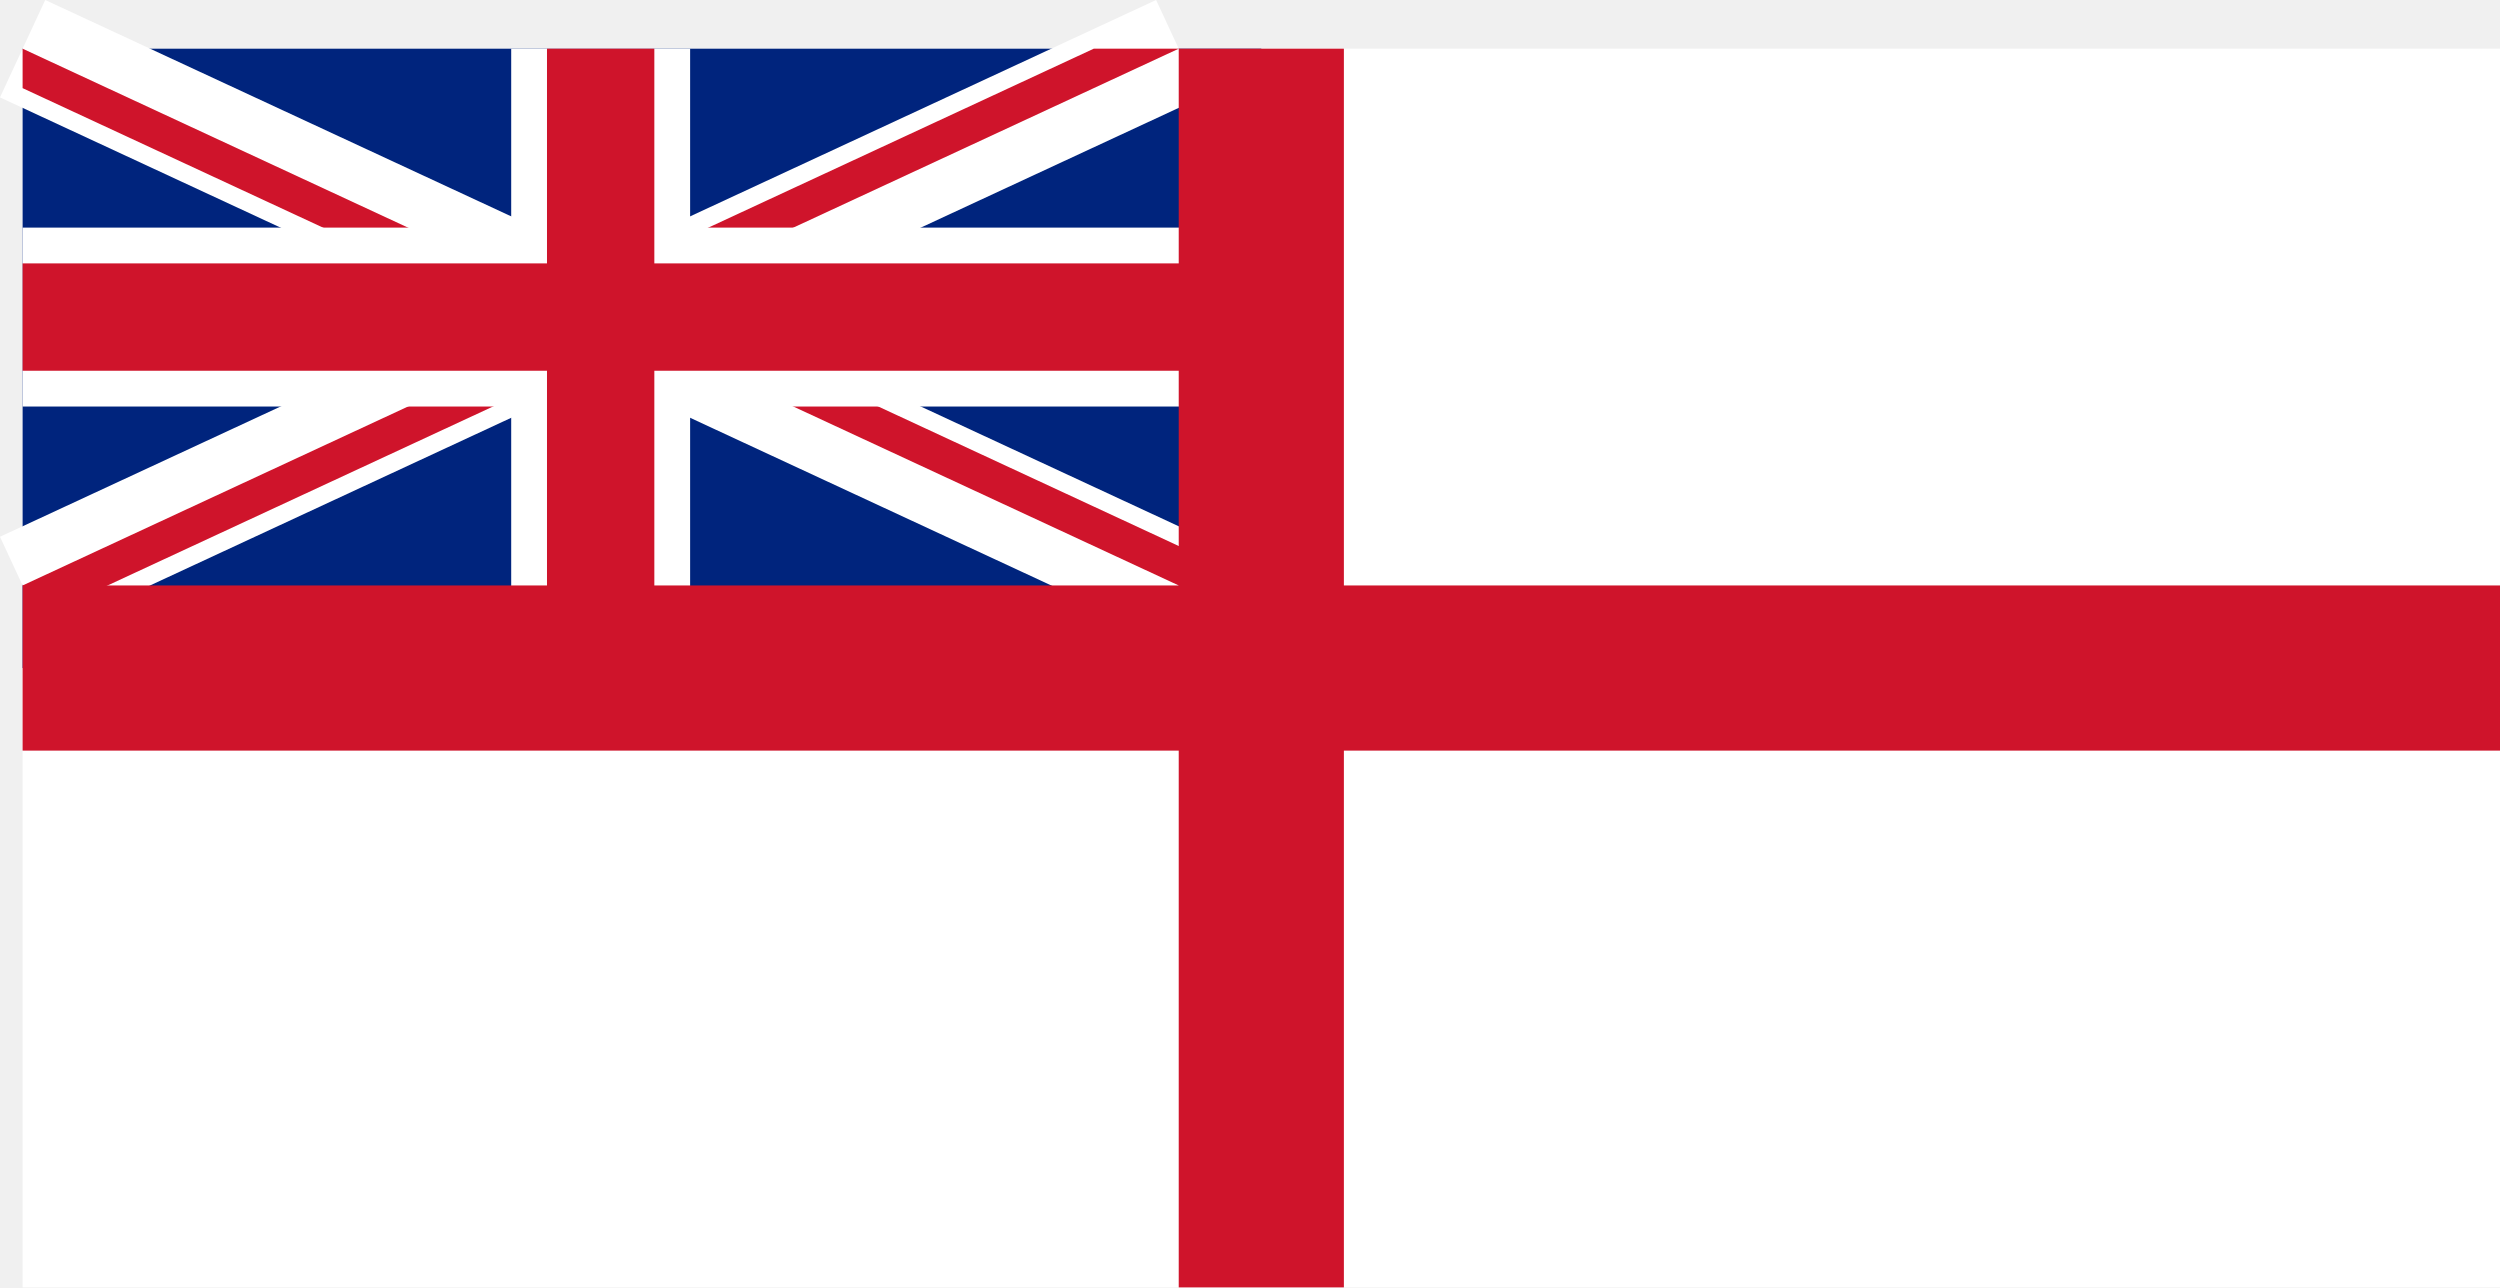
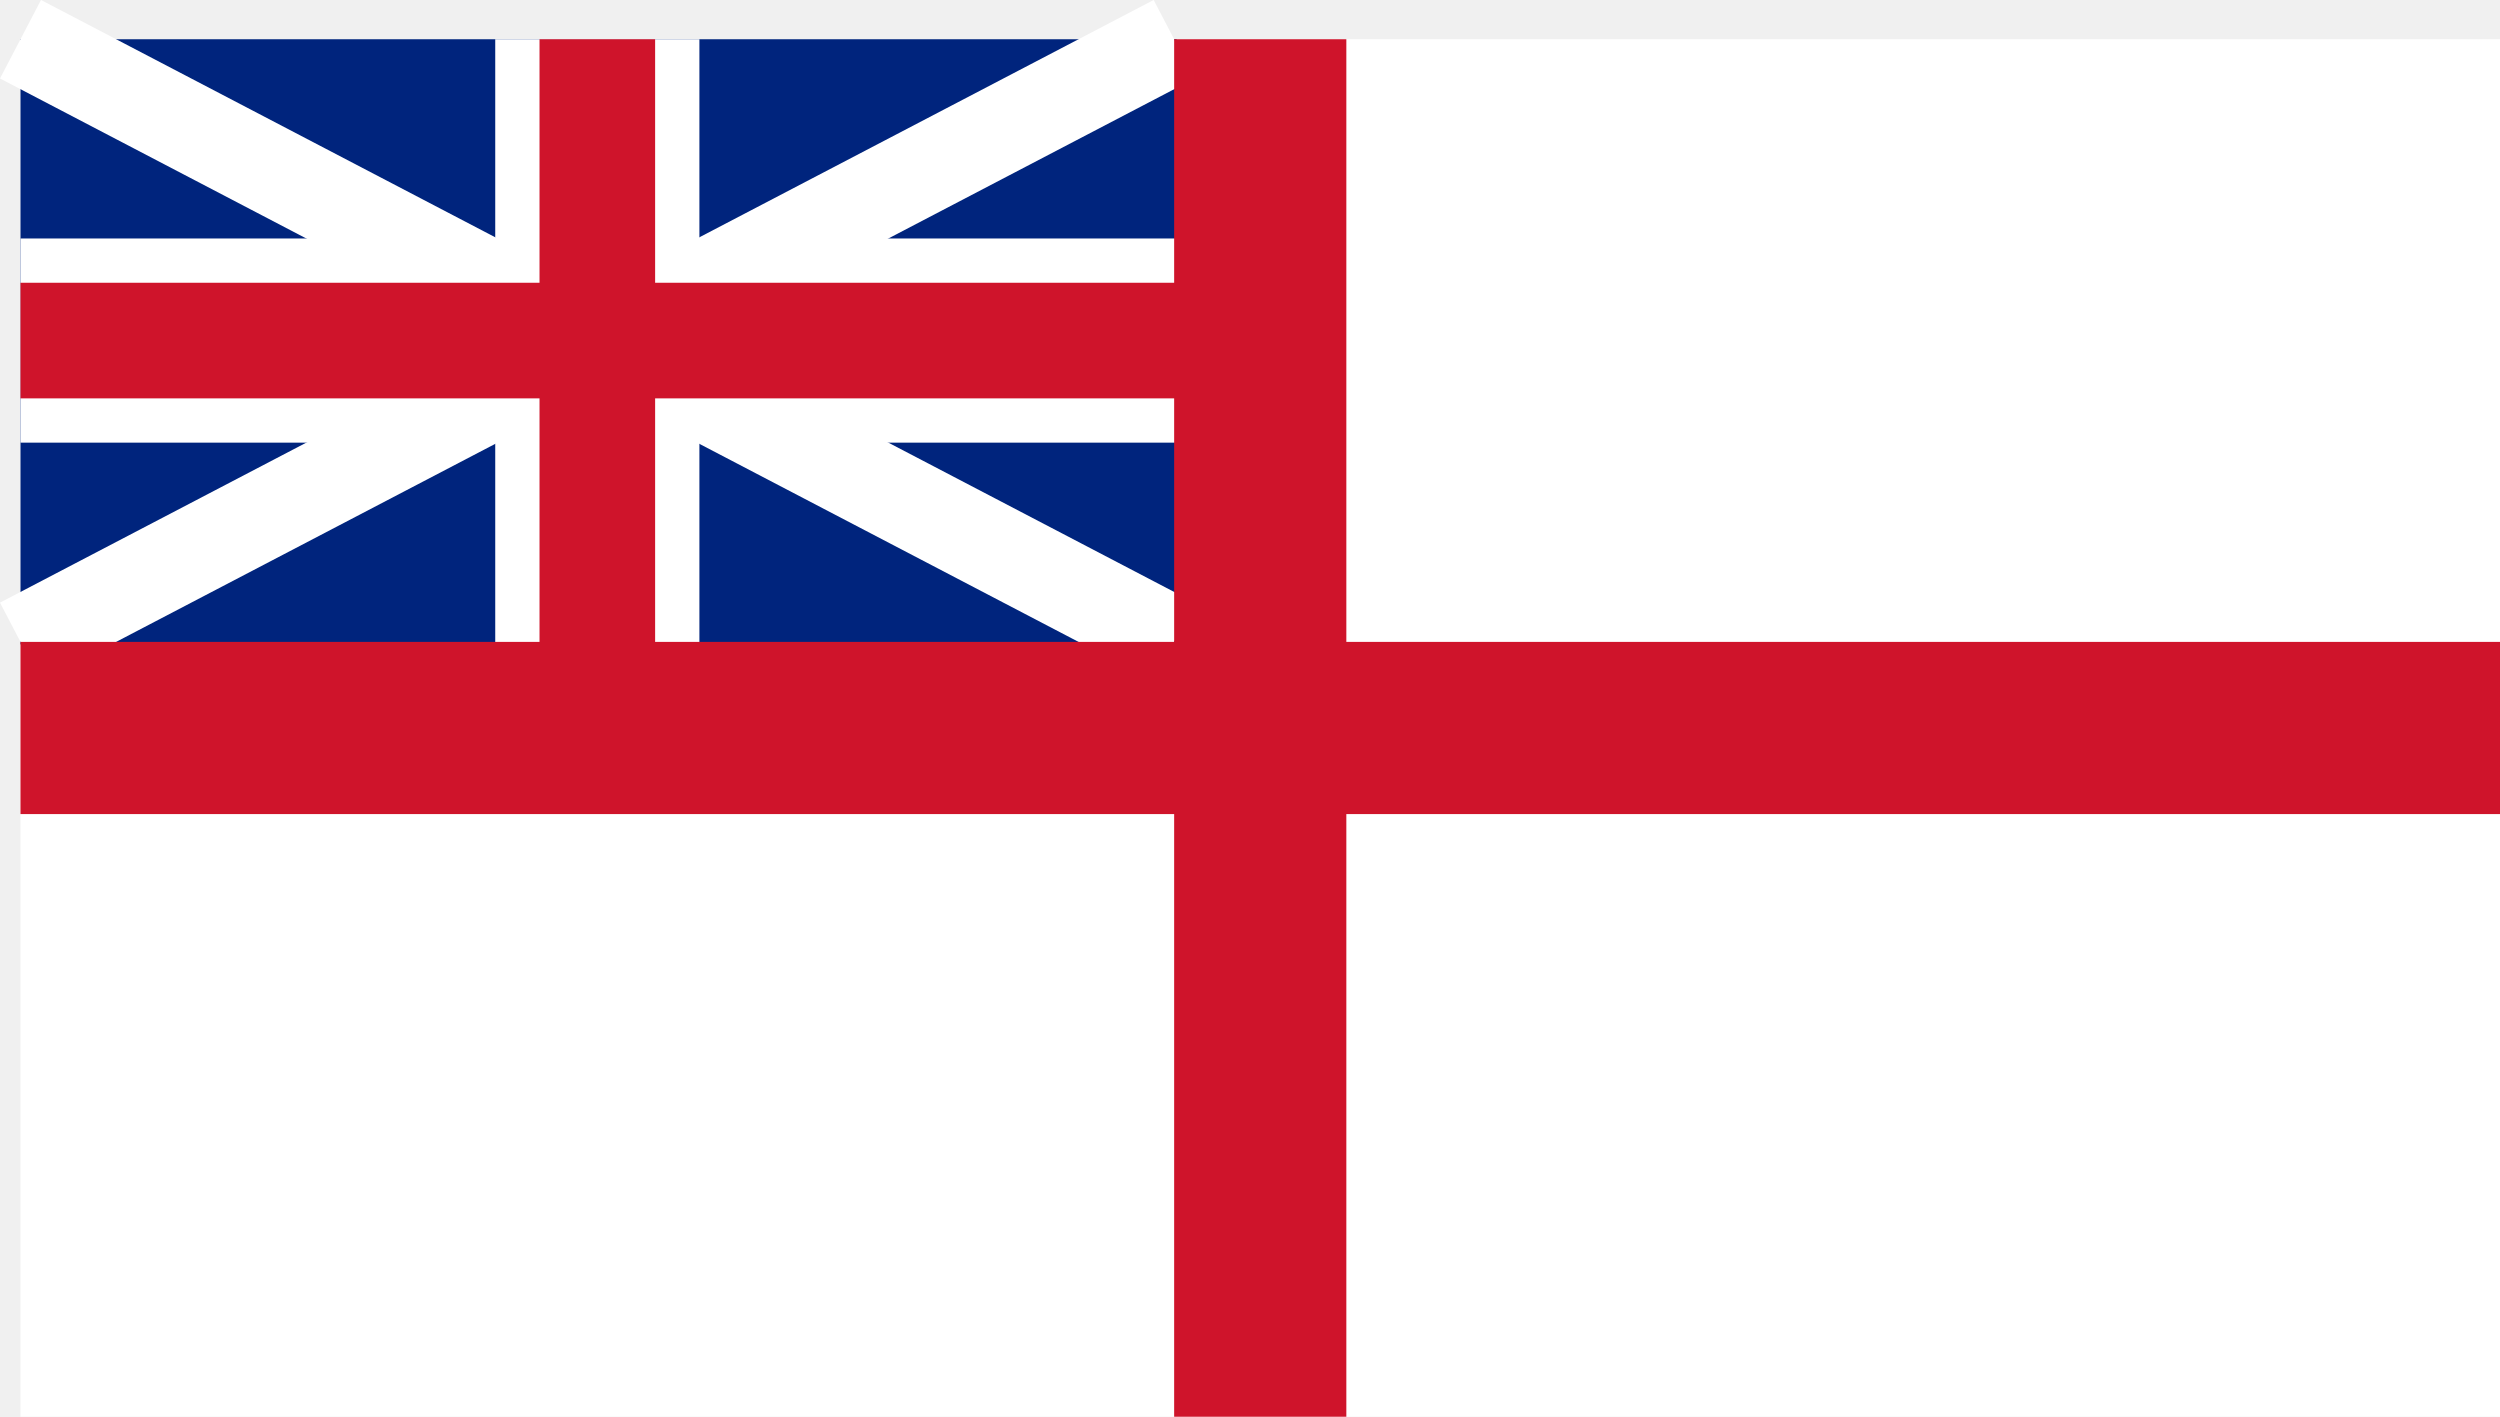
- <svg xmlns="http://www.w3.org/2000/svg" width="726.57" height="374.15" viewBox="0 0 726.57 374.15">
-   <defs>
-     <clipPath id="a" transform="translate(6.57 14.15)">
-       <path d="M0,0V78H360v78H336ZM336,0H168V180H0V156Z" style="fill: none" />
-     </clipPath>
-   </defs>
-   <rect x="6.57" y="14.15" width="720" height="360" style="fill: #fff" />
-   <rect x="6.57" y="14.15" width="360" height="180" style="fill: #00247d" />
-   <path d="M0,0L336,156M0,156L336,0" transform="translate(6.57 14.15)" style="stroke: #fff;stroke-width: 31.2px" />
-   <g style="clip-path: url(#a)">
-     <path d="M0,0L336,156M0,156L336,0" transform="translate(6.57 14.15)" style="stroke: #cf142b;stroke-width: 20.8px" />
-   </g>
-   <path d="M0,78H360M168,0V180" transform="translate(6.57 14.15)" style="stroke: #fff;stroke-width: 52px" />
-   <path d="M0,78H360M168,0V180" transform="translate(6.57 14.15)" style="stroke: #cf142b;stroke-width: 31.2px" />
-   <path d="M0,180H720M360,0V360" transform="translate(6.57 14.15)" style="stroke: #cf142b;stroke-width: 48px" />
+ <svg xmlns="http://www.w3.org/2000/svg" width="1016.33" height="575.95" viewBox="0 0 1016.33 575.95">
+   <rect x="8.33" y="15.95" width="1008" height="560" style="fill: #fff" />
+   <rect x="8.33" y="15.95" width="470" height="246" style="fill: #00247d" />
+   <path d="M0,0L469,245M469,0L0,245" transform="translate(8.33 15.95)" style="stroke: #fff;stroke-width: 36px" />
+   <path d="M0,122.5H470M234.5,0V246" transform="translate(8.33 15.95)" style="stroke: #fff;stroke-width: 83px" />
+   <path d="M0,122.5H470M234.5,0V246" transform="translate(8.33 15.95)" style="stroke: #cf142b;stroke-width: 47px" />
+   <path d="M0,280H1008M504,0V560" transform="translate(8.33 15.95)" style="stroke: #cf142b;stroke-width: 70px" />
</svg>
